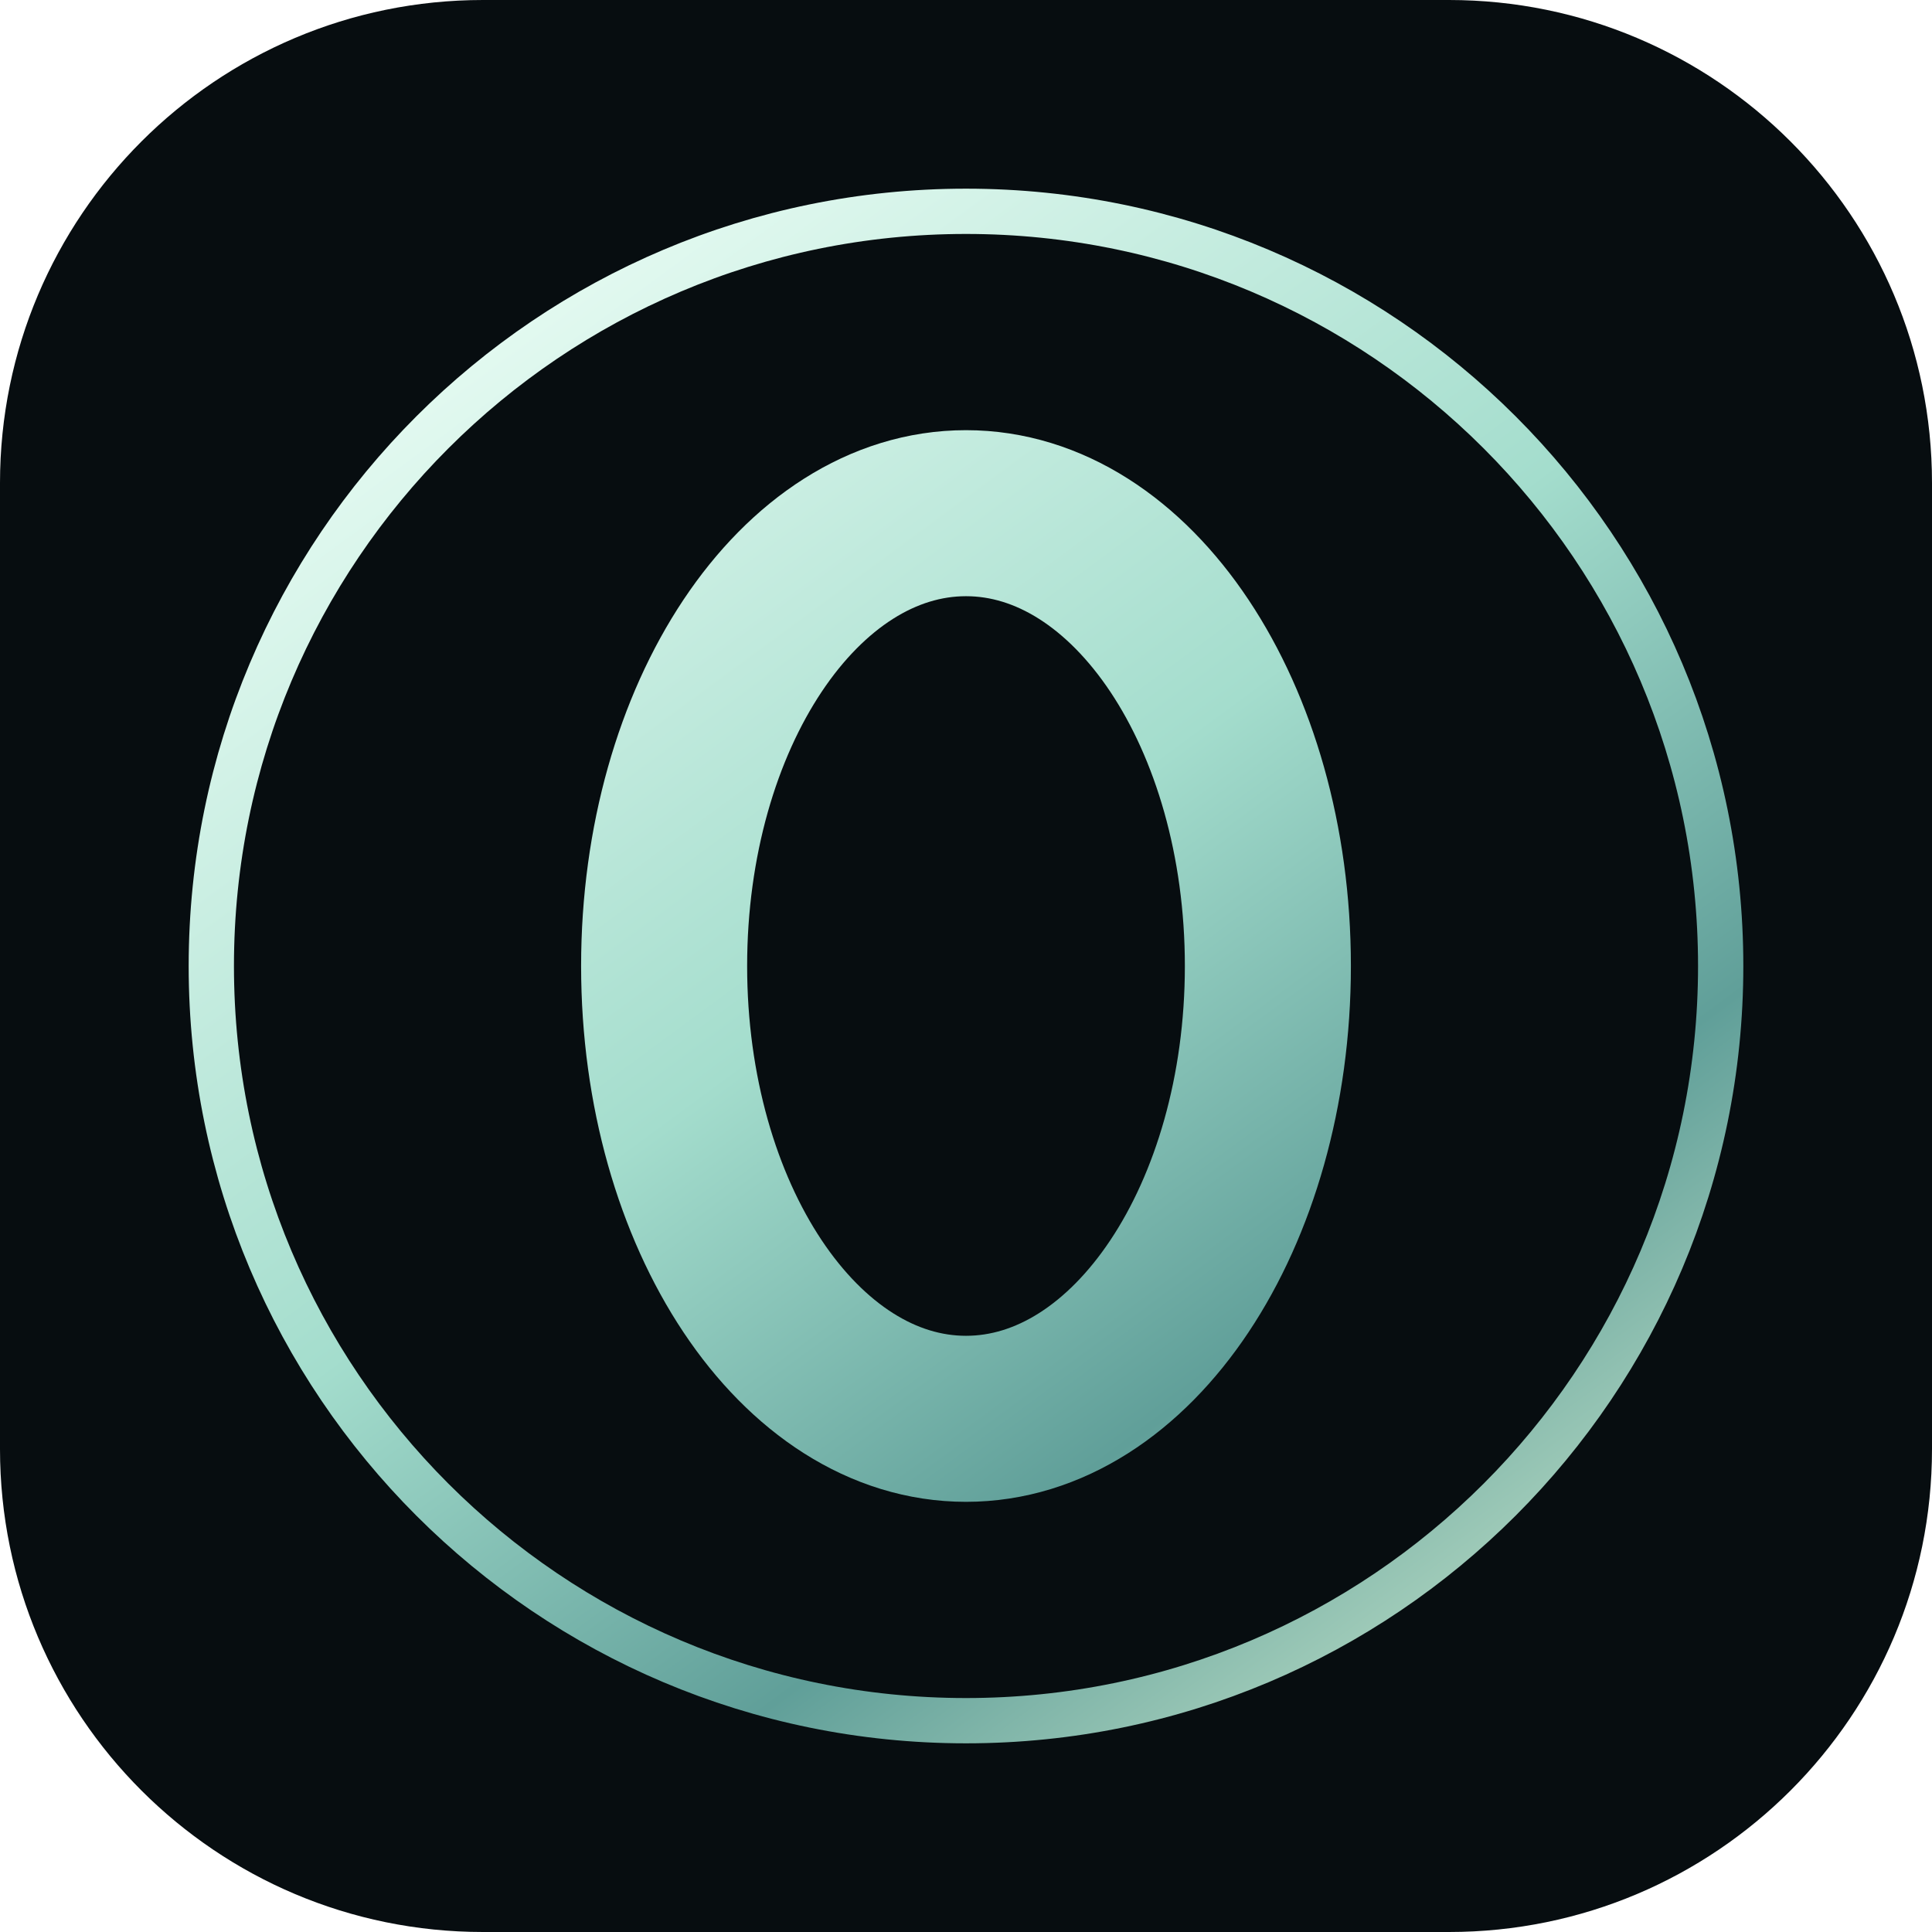
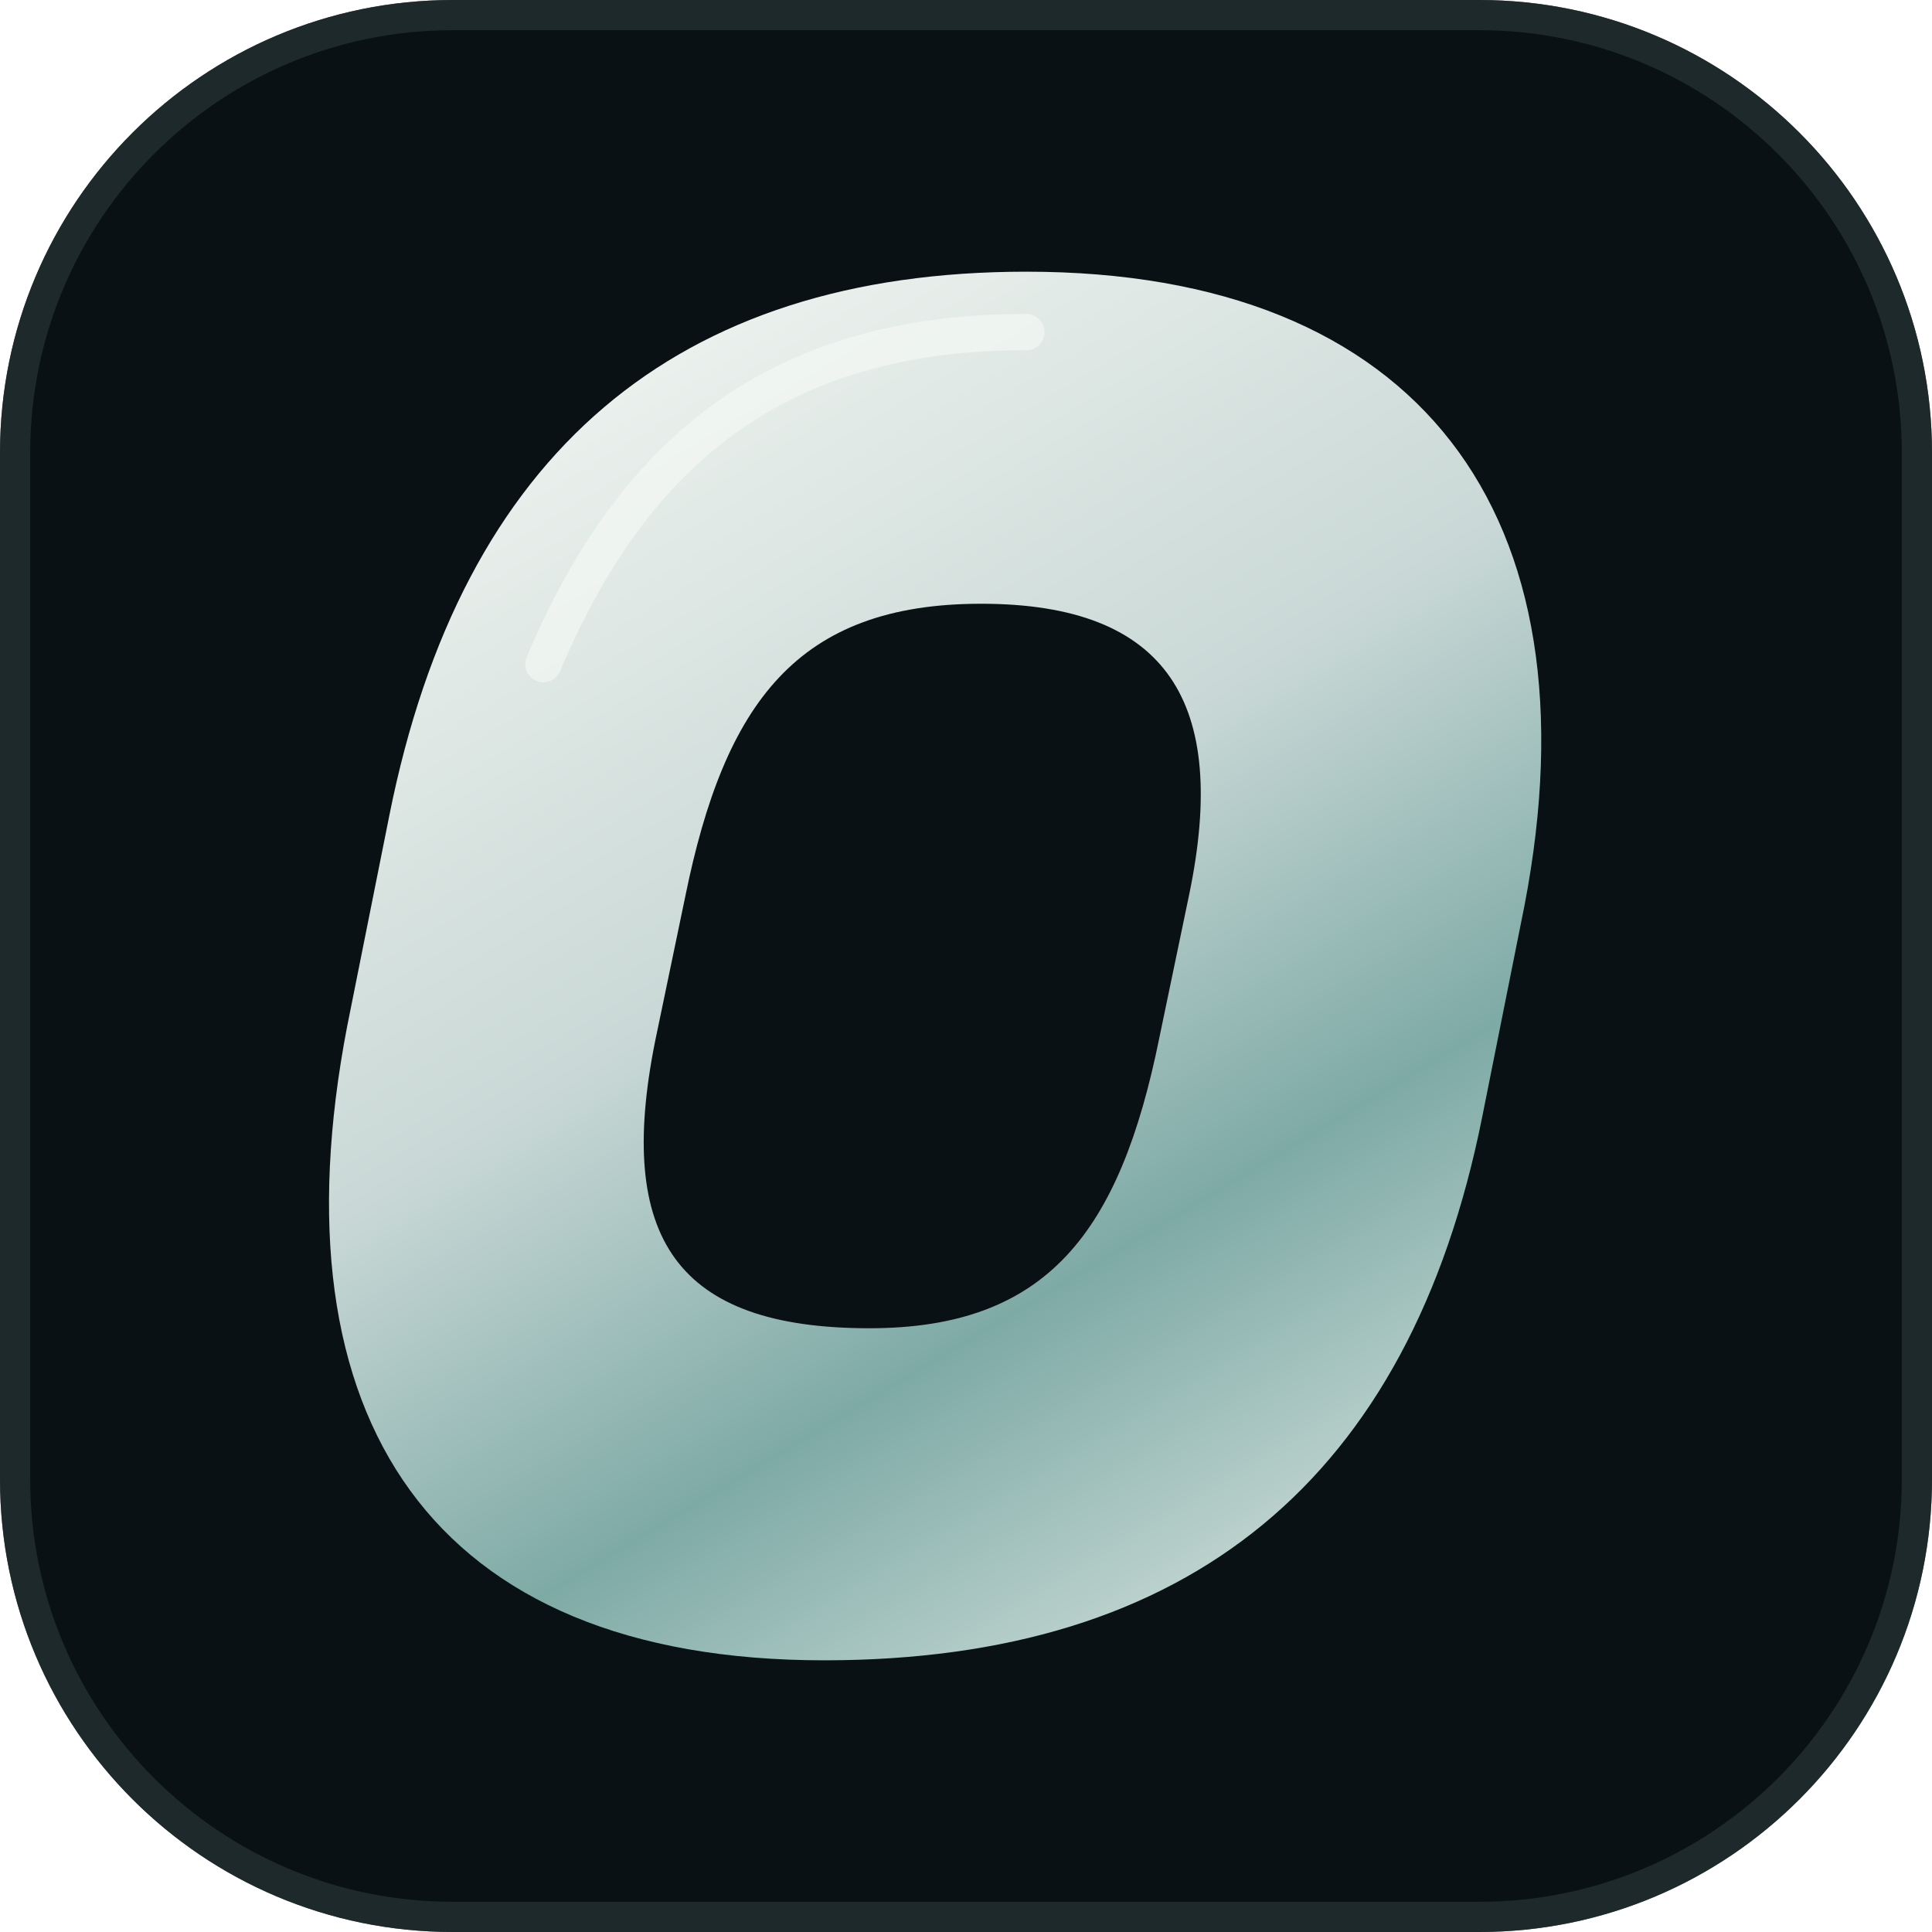
<svg xmlns="http://www.w3.org/2000/svg" viewBox="0 0 64 64" fill="none">
  <defs>
-     <linearGradient id="silver" x1="14" y1="7" x2="53" y2="60" gradientUnits="userSpaceOnUse">
-       <stop stop-color="#effff7" />
-       <stop offset=".44" stop-color="#a4ddcd" />
-       <stop offset=".71" stop-color="#609f99" />
-       <stop offset="1" stop-color="#d8f2d5" />
+     <linearGradient id="titanium" x1="18" y1="10" x2="45" y2="55" gradientUnits="userSpaceOnUse">
+       <stop stop-color="#f1f5f1" />
+       <stop offset=".43" stop-color="#c9d8d6" />
+       <stop offset=".7" stop-color="#7eaaa6" />
+       <stop offset="1" stop-color="#d9e4df" />
    </linearGradient>
  </defs>
-   <rect width="64" height="64" rx="16" fill="#070d10" />
-   <circle cx="32" cy="32" r="25" stroke="url(#silver)" stroke-width="1.5" />
-   <ellipse cx="32" cy="32" rx="10" ry="15" stroke="url(#silver)" stroke-width="5.5" />
+   <rect width="64" height="64" rx="15" fill="#0a1114" />
+   <rect x=".5" y=".5" width="63" height="63" rx="14.5" stroke="#283638" stroke-opacity=".65" />
+   <path fill="url(#titanium)" fill-rule="evenodd" d="M34 9C47 9 53 17 50.5 30L49.1 37C46.7 49 39.4 55 27.3 55C14.3 55 9 47 11.5 34L12.9 27C15.3 15 22.4 9 34 9ZM32.5 20C26.4 20 24 23.3 22.7 29.7L21.7 34.5C20.4 41 22.4 44 28.8 44C34.7 44 37.1 40.8 38.4 34.4L39.4 29.6C40.7 23.3 38.7 20 32.5 20Z" />
+   <path d="M18 22C21.2 14.4 26.3 11 34 11" stroke="#f4f9f5" stroke-width="1.2" stroke-linecap="round" opacity=".65" />
</svg>
